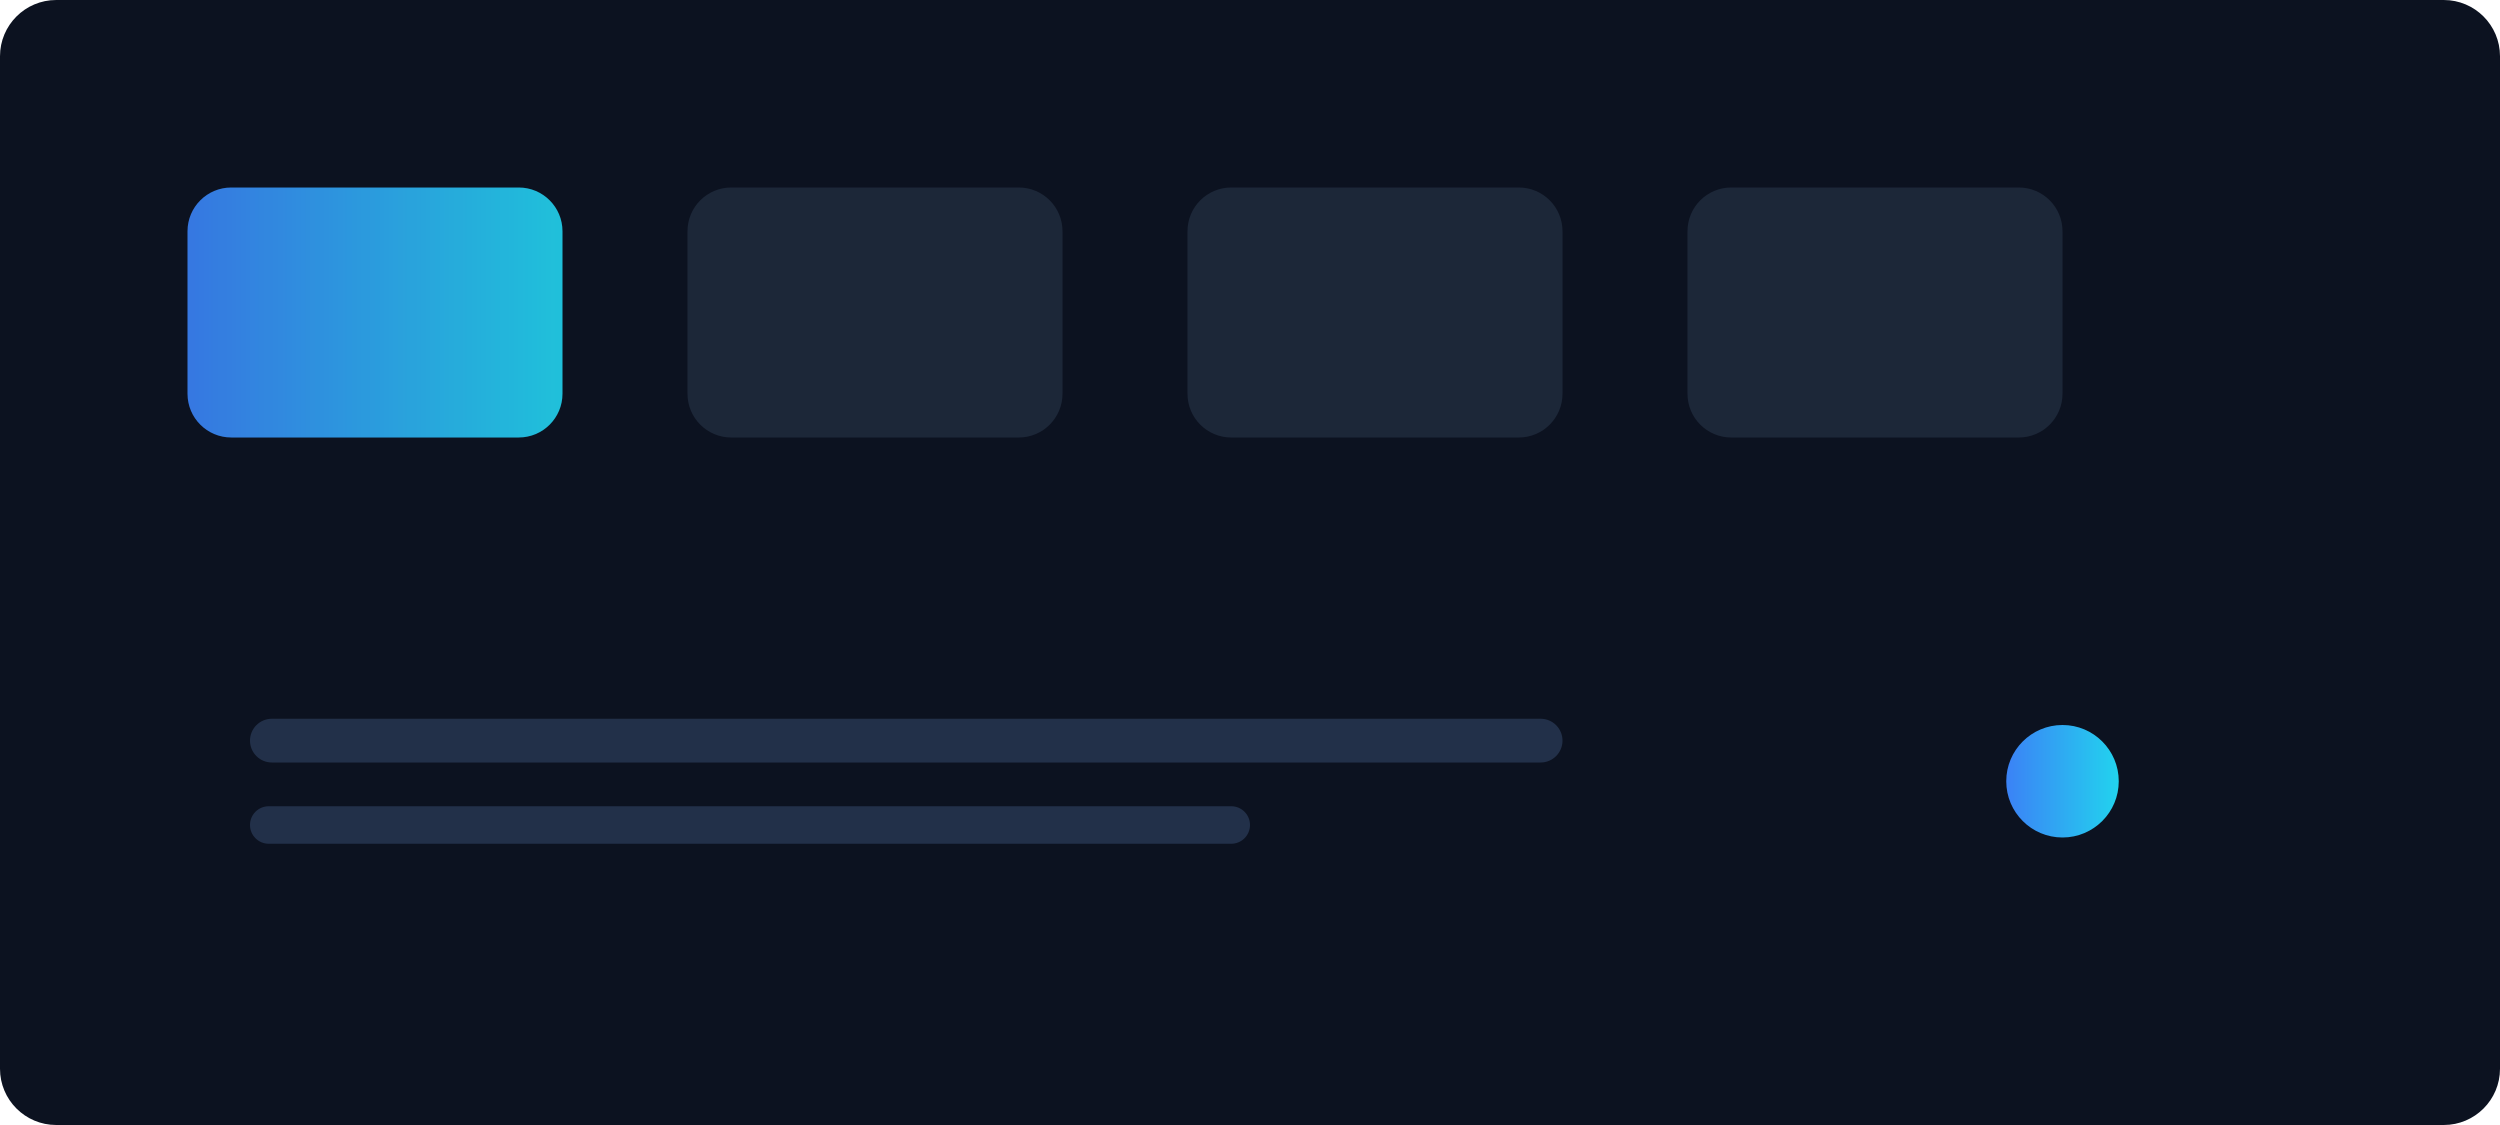
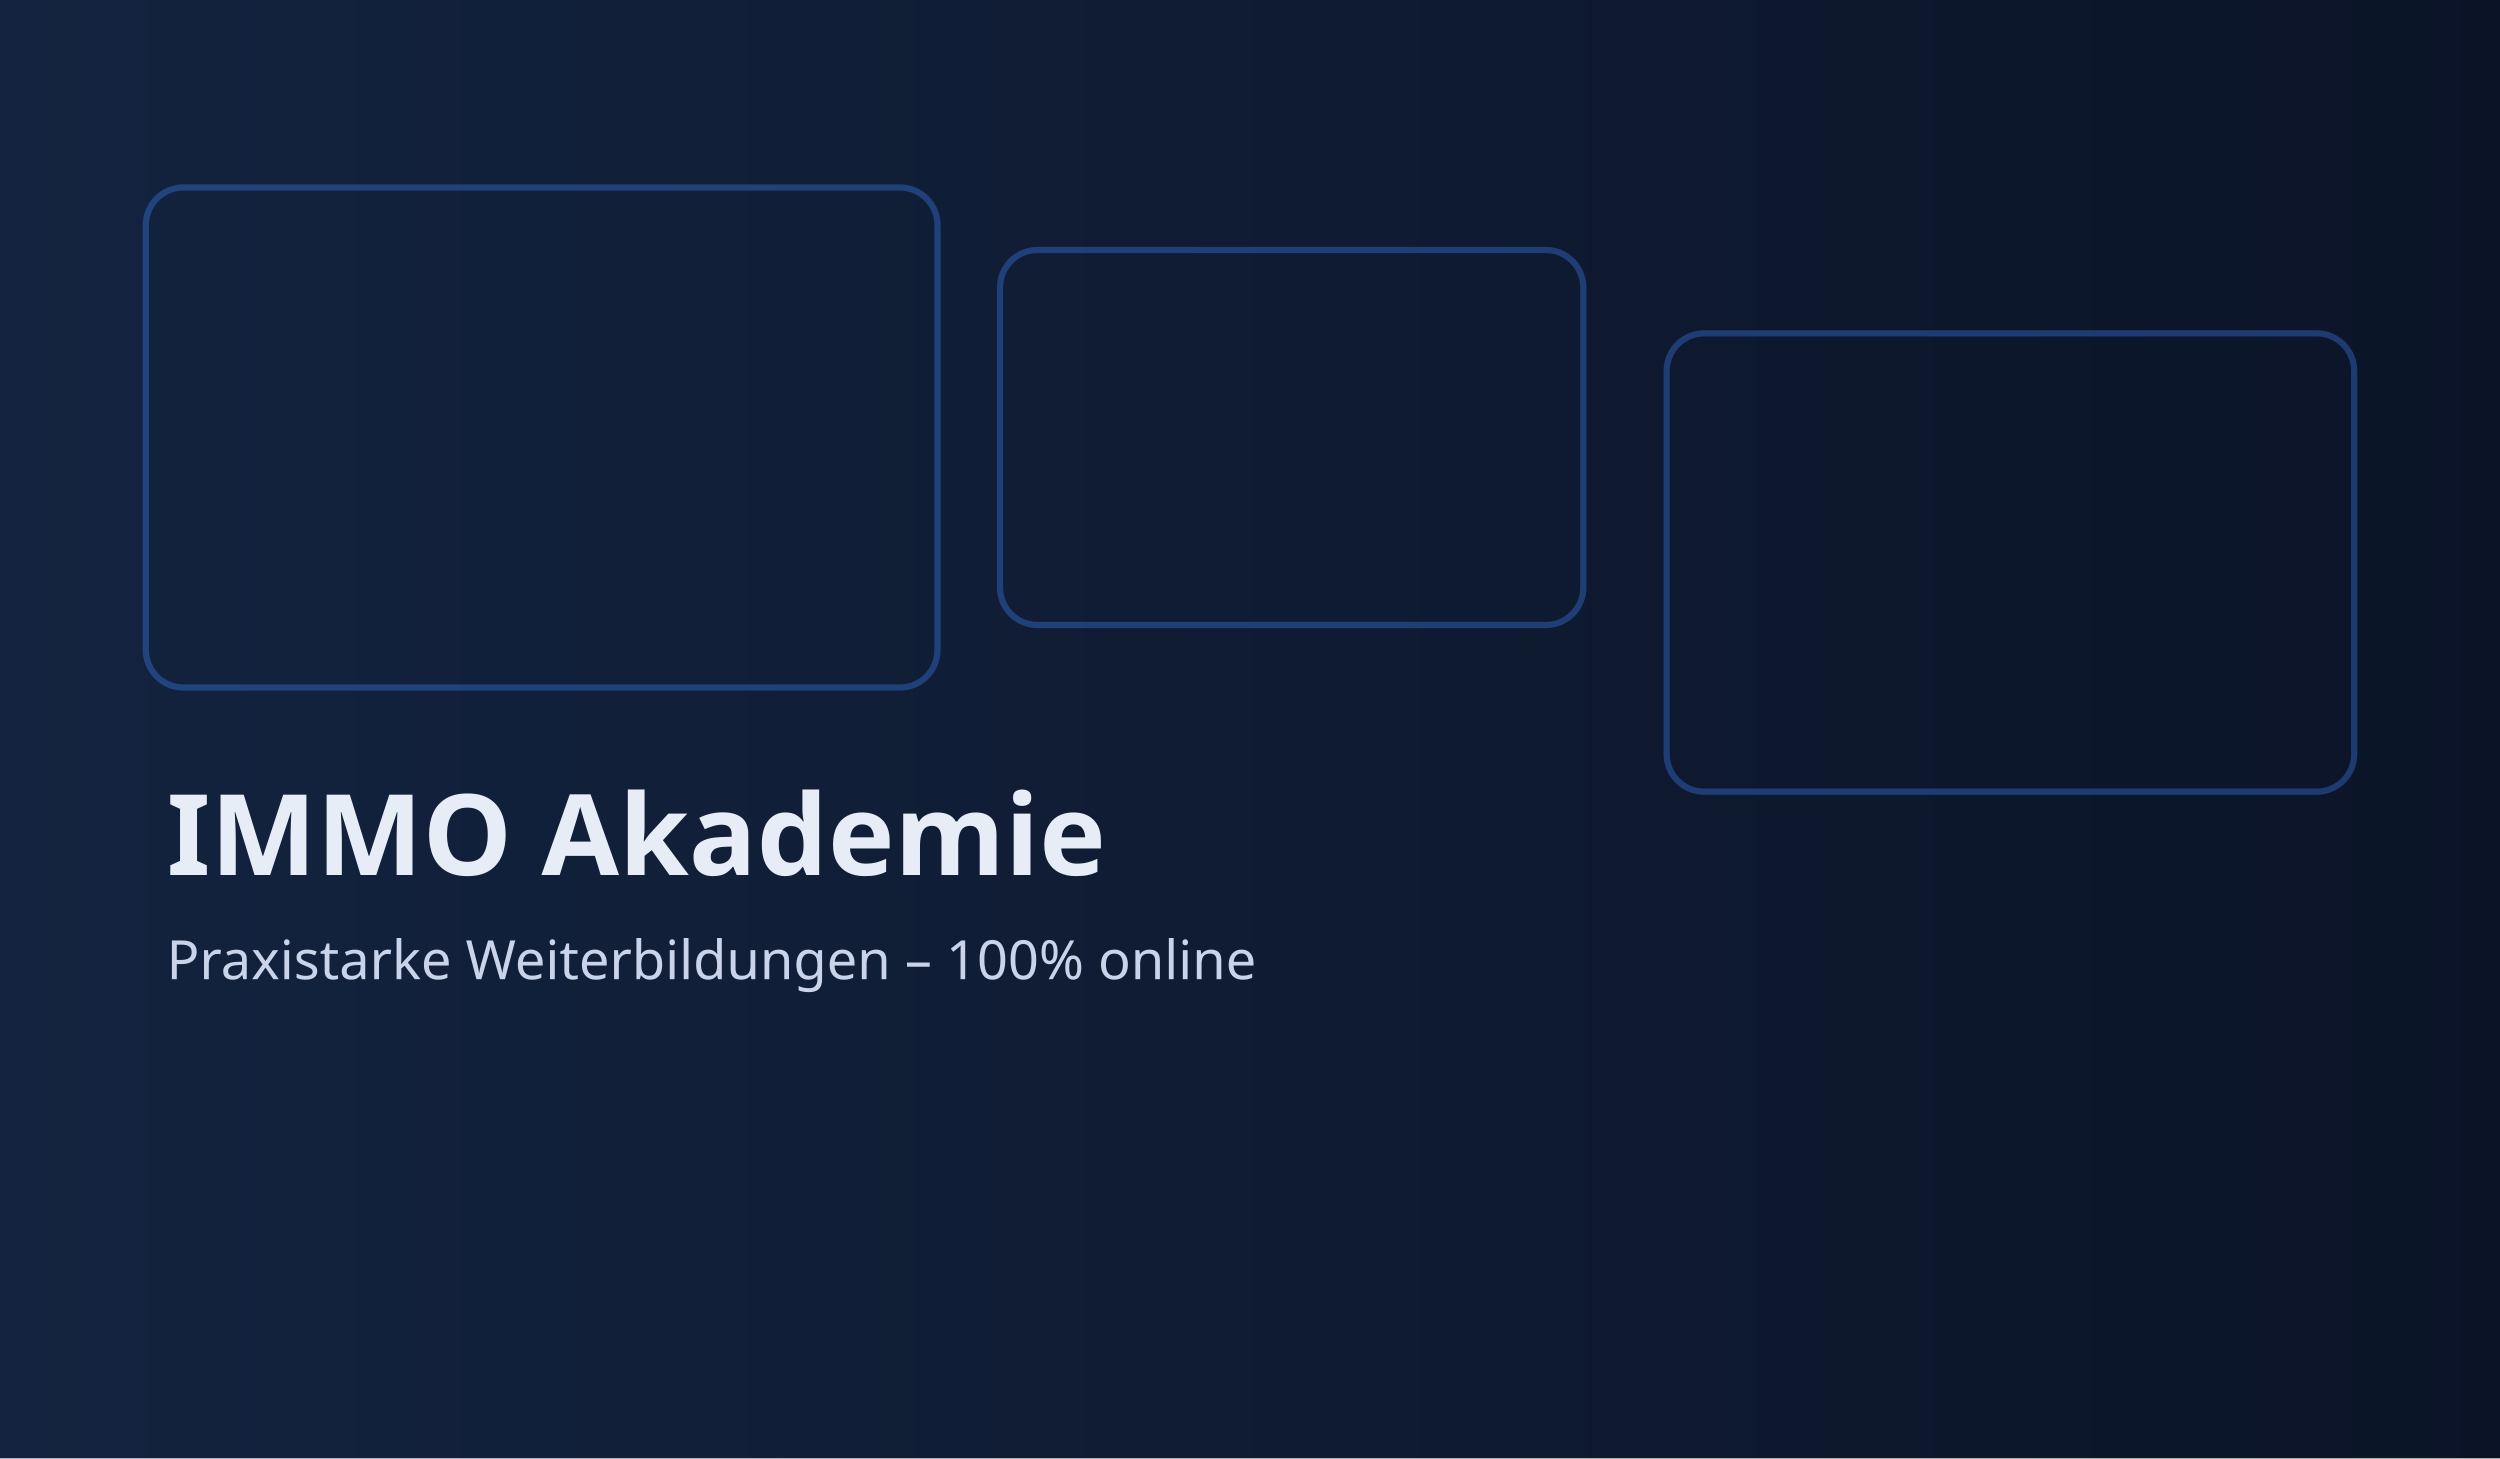
- <svg xmlns="http://www.w3.org/2000/svg" viewBox="0 0 800 360">
+ <svg xmlns="http://www.w3.org/2000/svg" viewBox="0 0 1200 700">
  <defs>
    <linearGradient id="g" x1="0" x2="1">
-       <stop offset="0" stop-color="#3b82f6" />
-       <stop offset="1" stop-color="#22d3ee" />
+       <stop stop-color="#13233f" />
+       <stop offset="1" stop-color="#0b1427" />
    </linearGradient>
  </defs>
-   <rect width="800" height="360" rx="18" fill="#0c1220" />
-   <g opacity=".9">
-     <rect x="60" y="60" width="120" height="80" rx="14" fill="url(#g)" />
-     <rect x="220" y="60" width="120" height="80" rx="14" fill="#1e293b" />
-     <rect x="380" y="60" width="120" height="80" rx="14" fill="#1e293b" />
-     <rect x="540" y="60" width="120" height="80" rx="14" fill="#1e293b" />
+   <rect width="1200" height="700" fill="url(#g)" />
+   <g fill="none" stroke="#3b82f6" stroke-width="3" opacity=".35">
+     <rect x="70" y="90" rx="18" ry="18" width="380" height="240" />
+     <rect x="480" y="120" rx="18" ry="18" width="280" height="180" />
+     <rect x="800" y="160" rx="18" ry="18" width="330" height="220" />
  </g>
-   <circle cx="660" cy="250" r="18" fill="url(#g)" />
-   <rect x="80" y="230" width="420" height="14" rx="7" fill="#223049" />
-   <rect x="80" y="258" width="320" height="12" rx="6" fill="#223049" />
+   <g fill="#e6edf7">
+     <text x="80" y="420" style="font:700 54px system-ui">IMMO Akademie</text>
+     <text x="80" y="470" style="font:400 26px system-ui" fill="#c9d4ea">Praxistarke Weiterbildungen – 100% online</text>
+   </g>
</svg>
